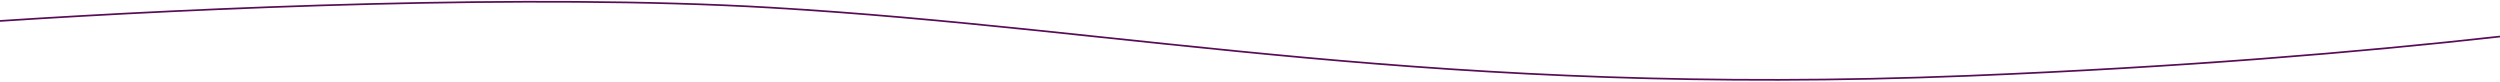
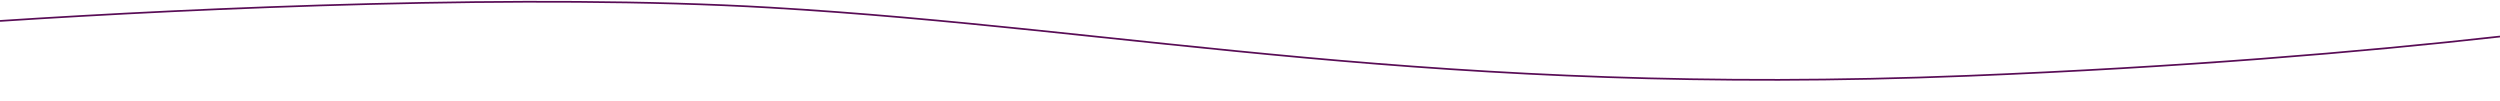
- <svg xmlns="http://www.w3.org/2000/svg" width="1440" height="47" viewBox="0 0 1440 47" fill="none">
-   <path d="M0 12.058C116.668 4.407 305.231 -3.743 443.346 4.354C651.274 16.544 827.213 55.932 1133.61 43.659C1256.25 38.746 1360.07 29.989 1440 21.041" stroke="#590D56" />
+ <svg xmlns="http://www.w3.org/2000/svg" width="1440" height="58" viewBox="0 0 1440 58" preserveAspectRatio="xMidYMid meet" fill="none">
+   <path d="M0 12.058C116.668 4.407 305.231 -3.743 443.346 4.354C651.274 16.544 827.213 55.932 1133.61 43.659C1256.25 38.746 1360.07 29.989 1440 21.041" stroke="#590D56">
+     <animate attributeName="d" dur="20s" repeatCount="indefinite" values="       M0 12.058C116.668 4.407 305.231 -3.743 443.346 4.354C651.274 16.544 827.213 55.932 1133.61 43.659C1256.25 38.746 1360.07 29.989 1440 21.041;       M0 20.058C111.695 29.892 298.667 29.788 443.346 12.354C733.096 -22.561 942.413 28.509 1133.61 51.659C1266.77 67.783 1370.95 51.477 1440 29.041;       M0 12.058C116.668 4.407 305.231 -3.743 443.346 4.354C651.274 16.544 827.213 55.932 1133.61 43.659C1256.25 38.746 1360.07 29.989 1440 21.041;       ">
+       </animate>
+   </path>
</svg>
